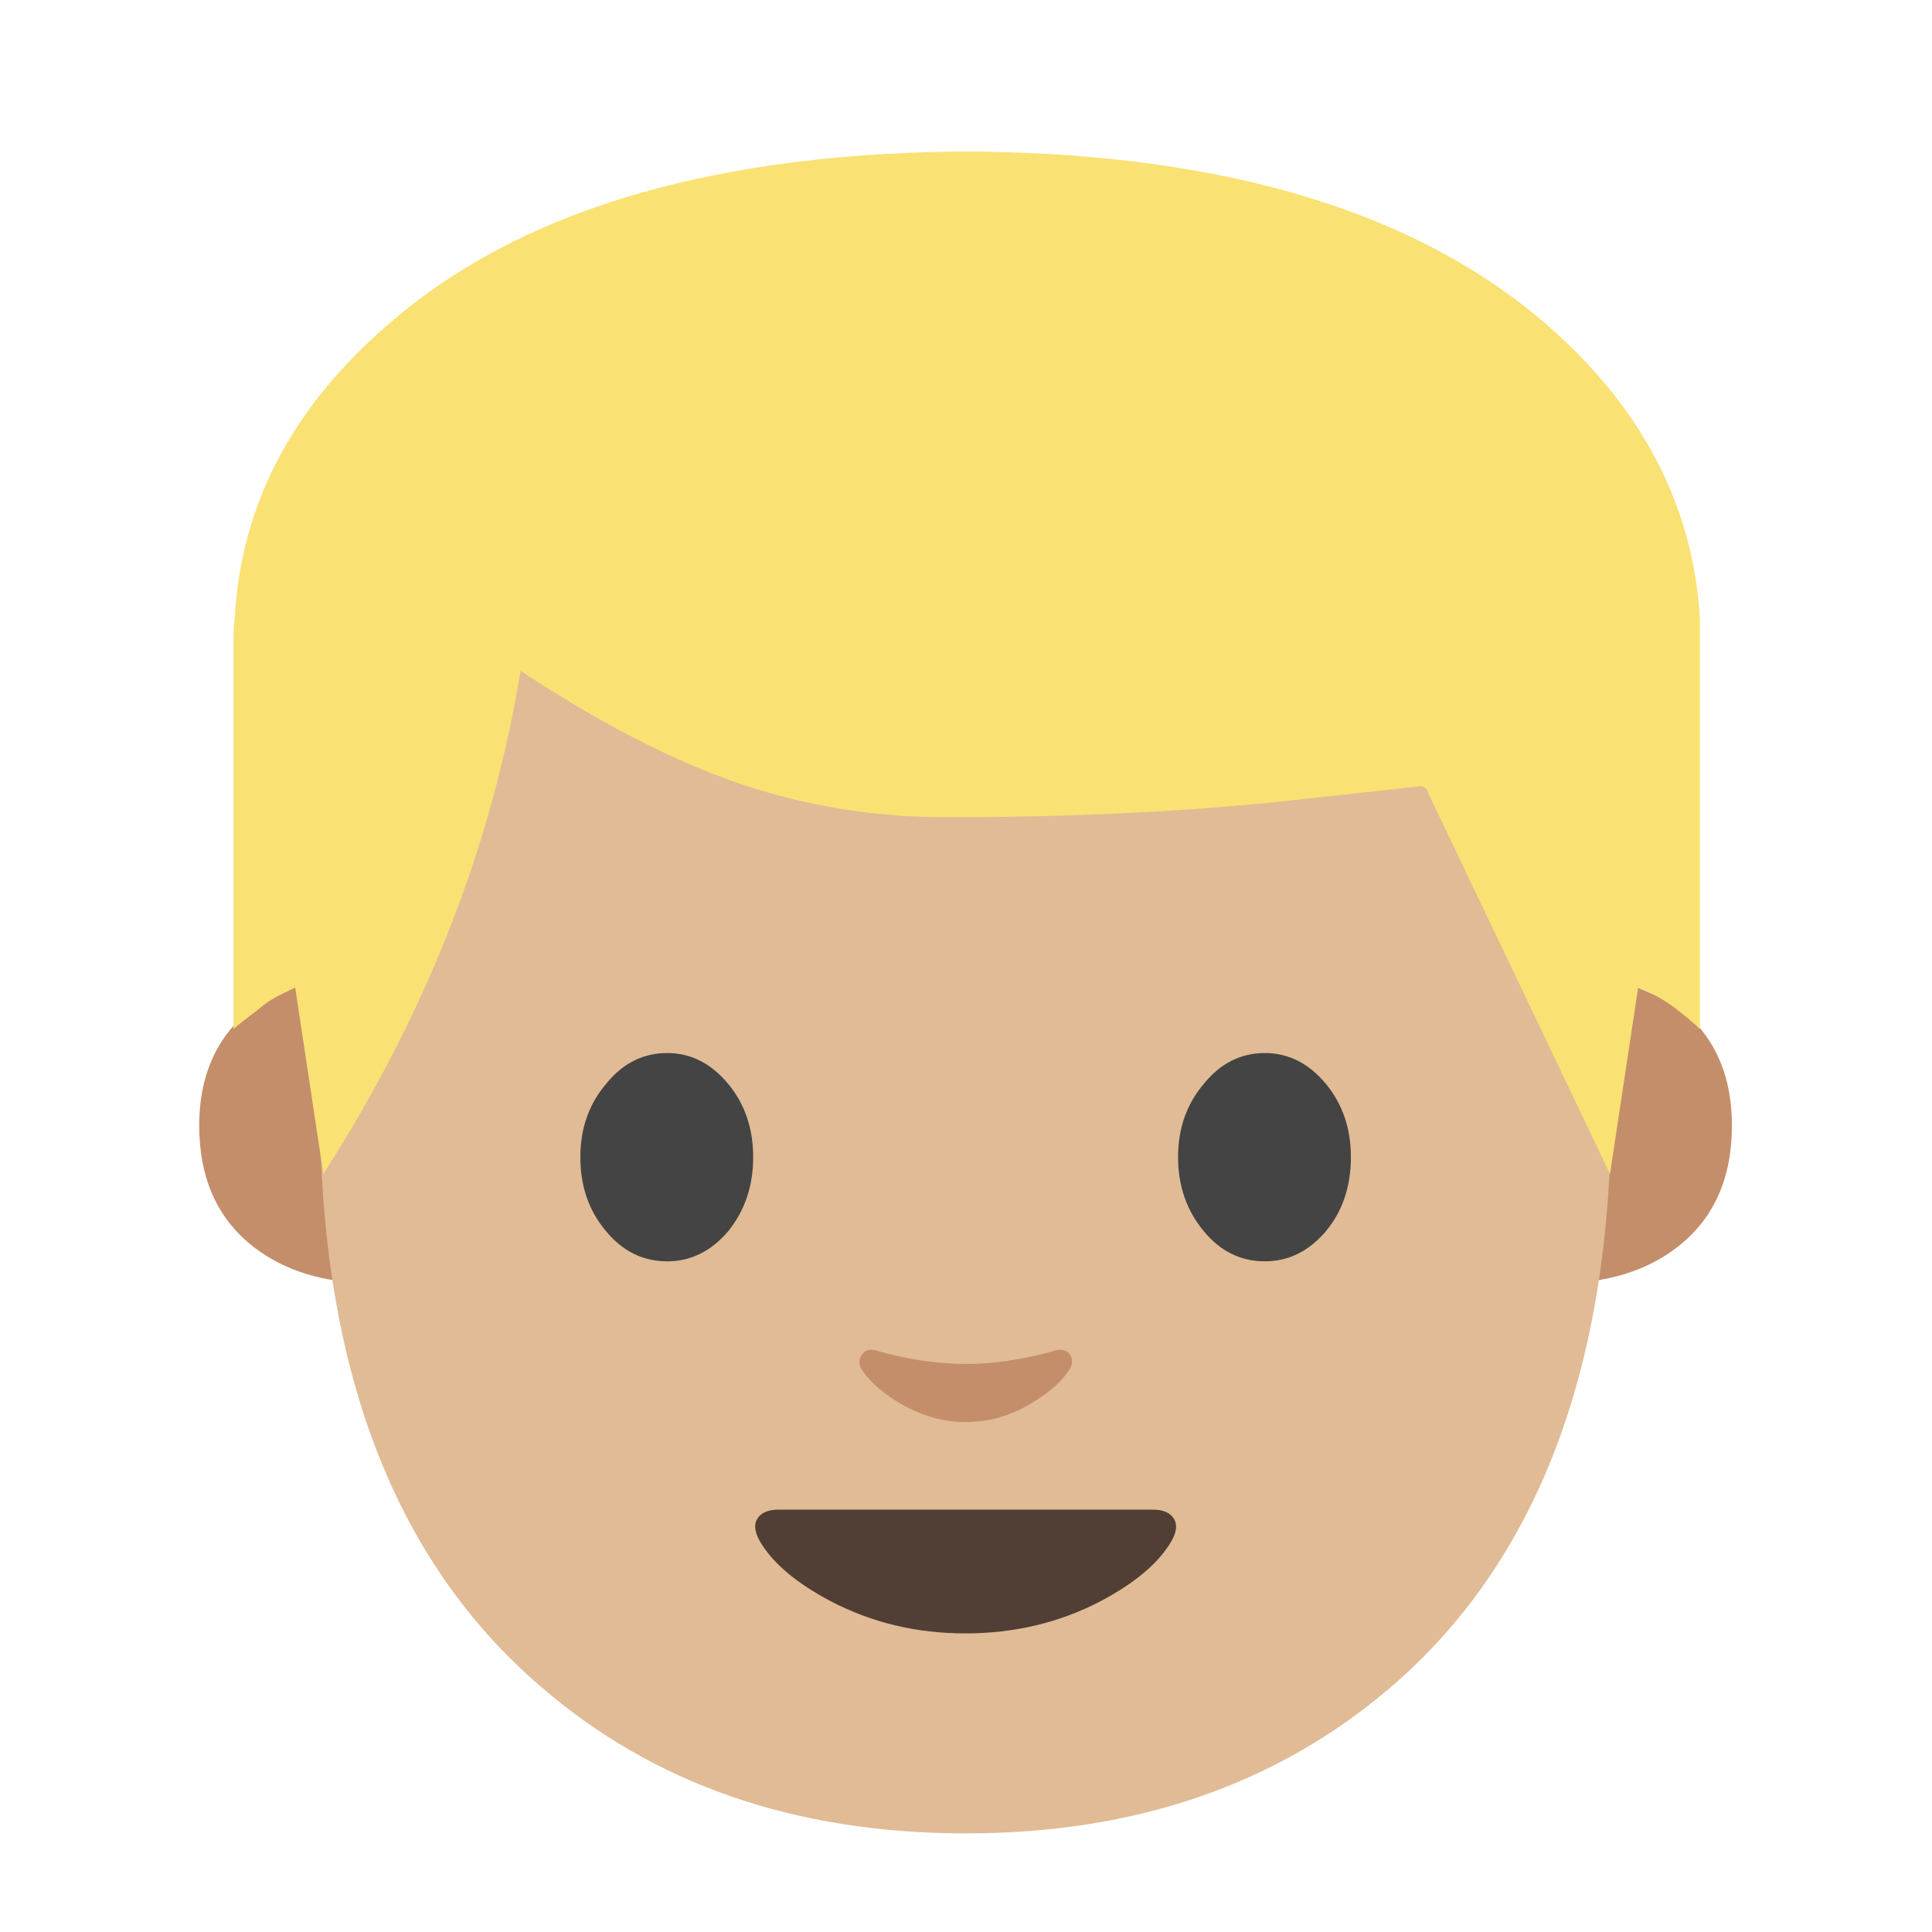
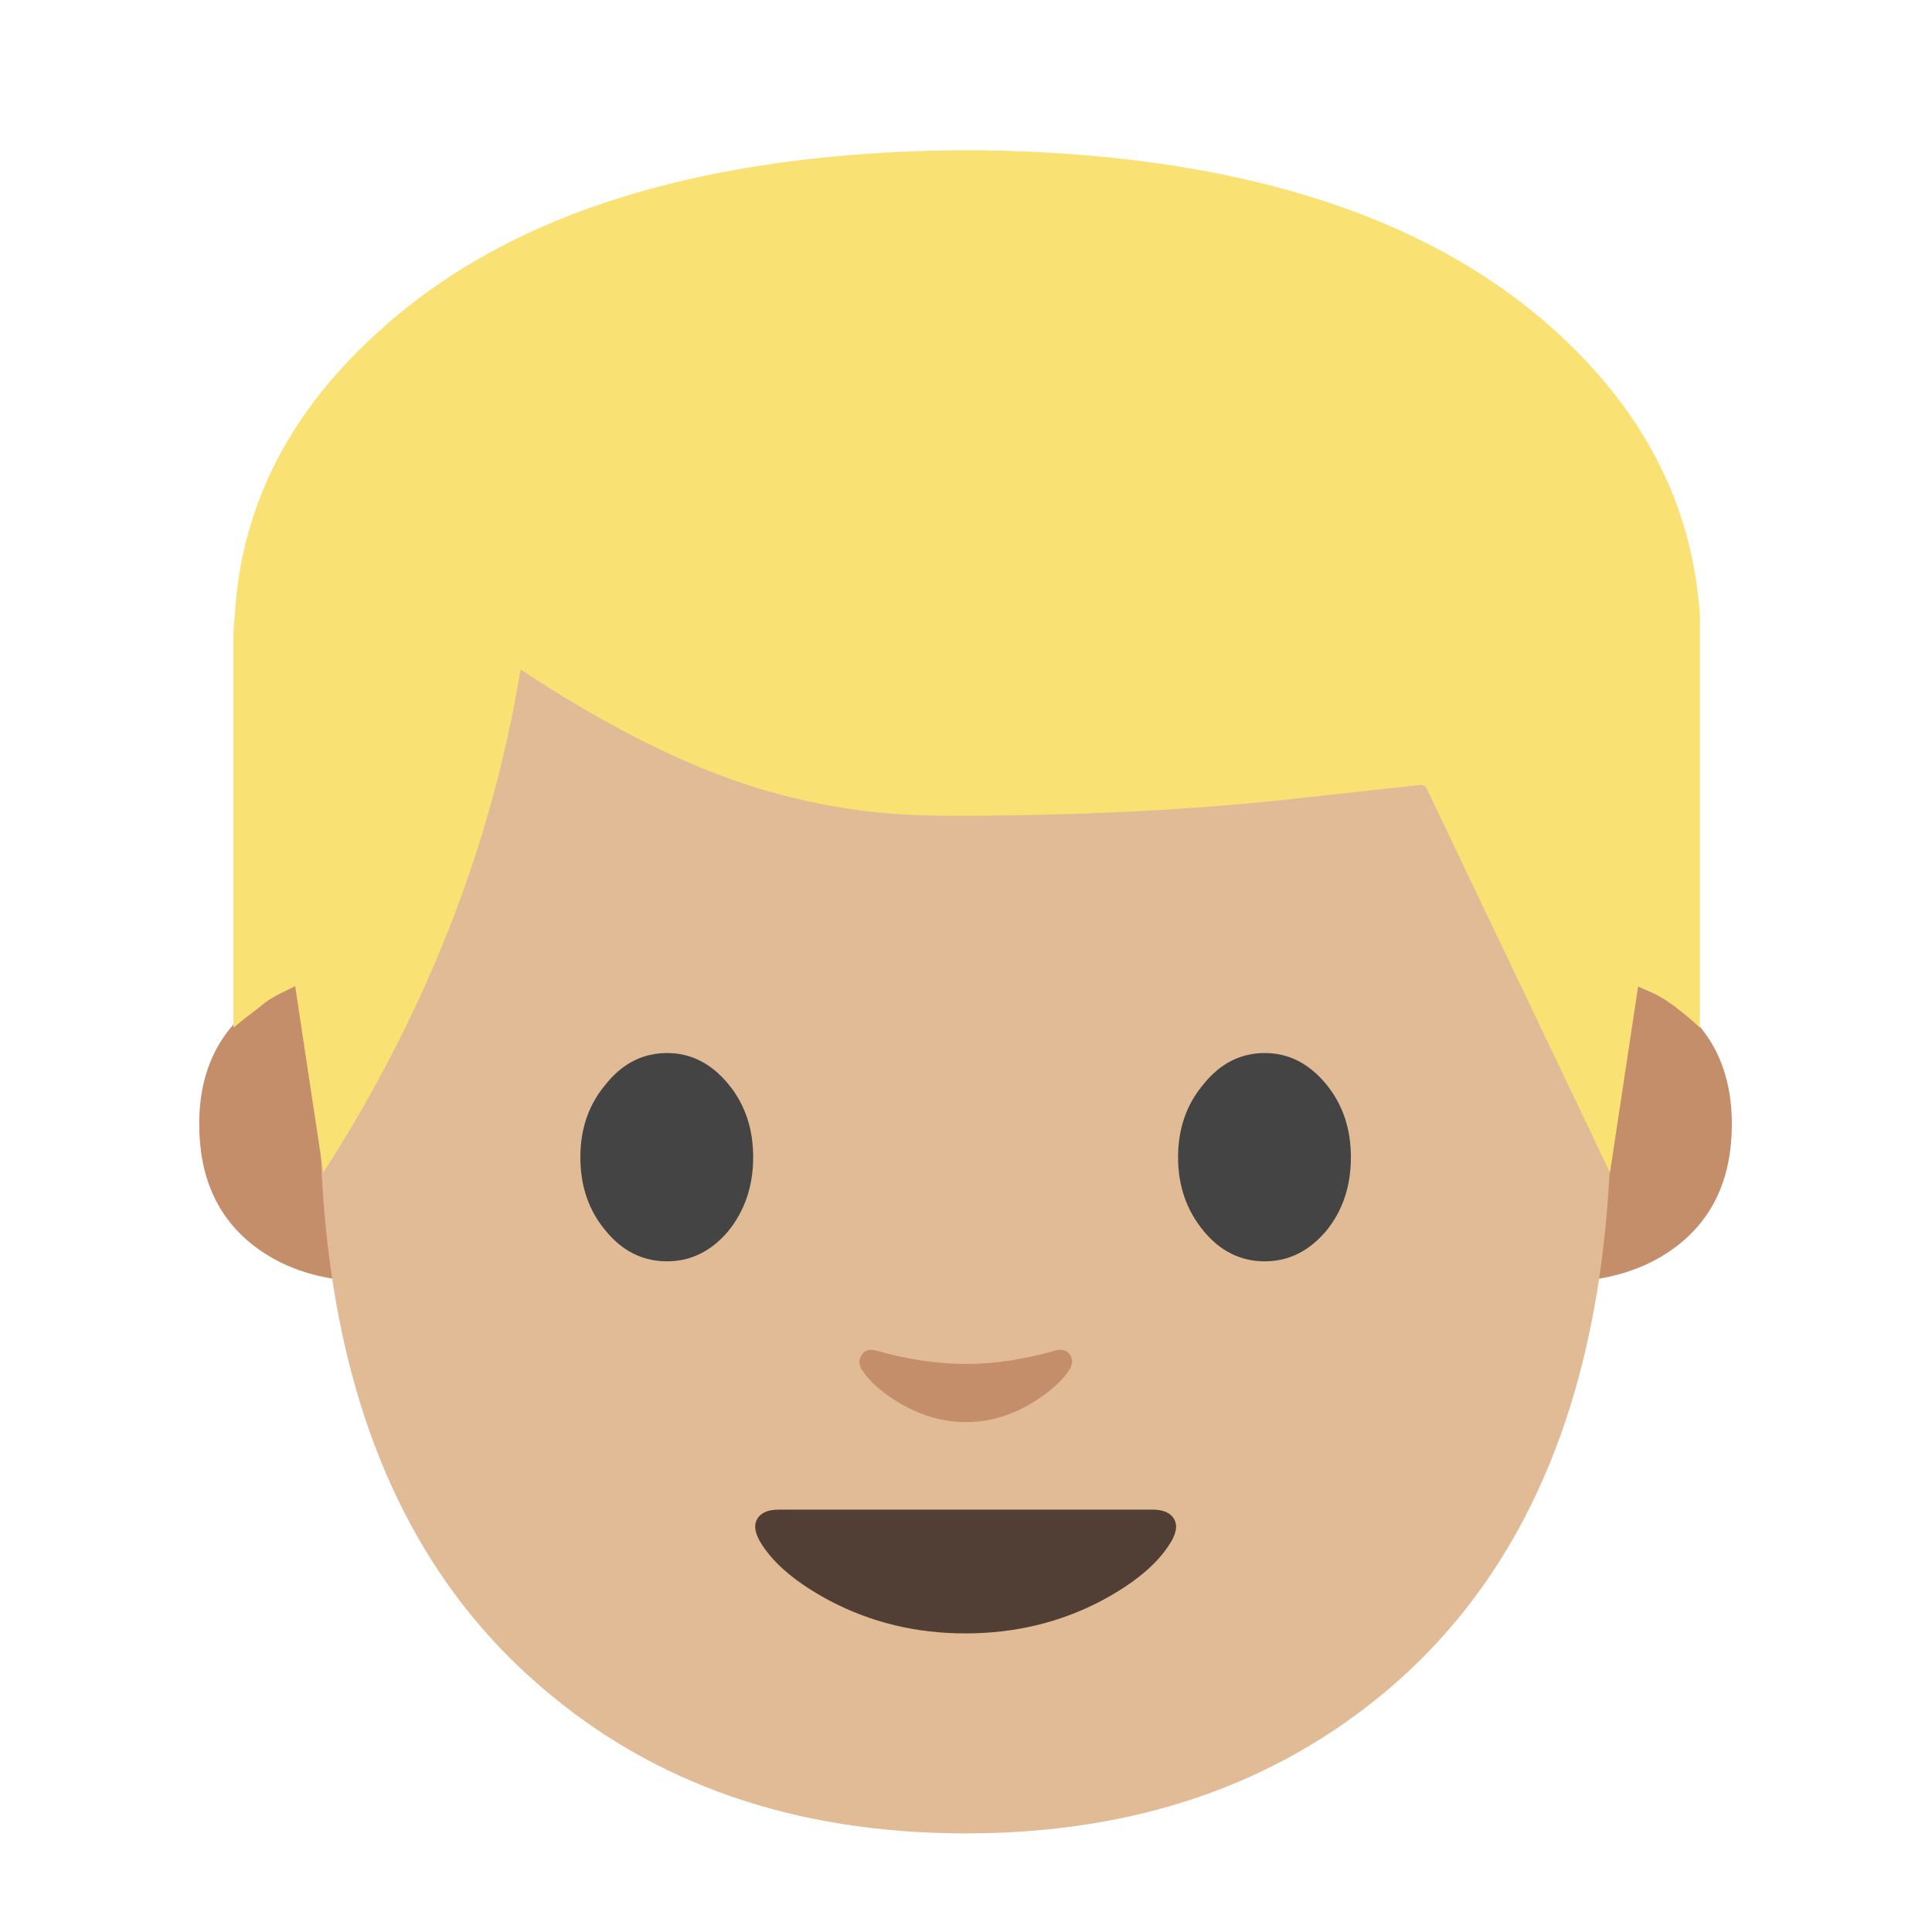
<svg xmlns="http://www.w3.org/2000/svg" xmlns:xlink="http://www.w3.org/1999/xlink" preserveAspectRatio="none" viewBox="0 0 72 72">
  <defs>
    <path id="a" fill="#C48E6A" d="M106.9 66.05h-3.6v20.3q4.75 0 7.85-2.4 3.6-2.8 3.6-8.05 0-5.3-3.9-8.1l-3.95-1.75z" />
    <path id="b" fill="#C48E6A" d="M24.7 66.05h-3.65l-3.9 1.75q-3.95 2.8-3.95 8.1 0 5.25 3.6 8.05 3.1 2.4 7.9 2.4v-20.3z" />
    <path id="c" fill="#E0BB95" d="M106.75 73.8q0-30.45-8.65-45.45Q87.85 10.6 64 10.6q-23.9 0-34.15 17.75-8.65 15-8.65 45.45 0 25.9 14.6 38.45Q47.05 122 64 122q16.8 0 28.1-9.65 14.65-12.55 14.65-38.55z" />
    <path id="d" fill="#444" d="M40.15 72.35q-1.7 2-1.7 4.85 0 2.9 1.7 4.9 1.65 2 4.05 2 2.35 0 4.05-2 1.65-2.05 1.65-4.9 0-2.85-1.65-4.85-1.7-2.05-4.05-2.05-2.4 0-4.05 2.05z" />
    <path id="e" fill="#444" d="M87.85 72.35q-1.7-2.05-4.05-2.05-2.4 0-4.05 2.05-1.7 2-1.7 4.85 0 2.85 1.7 4.9 1.65 2 4.05 2 2.35 0 4.05-2 1.65-2 1.65-4.9 0-2.85-1.65-4.85z" />
    <path id="f" fill="#513F35" d="M63.95 108.75q4.9 0 9-2.15 3.2-1.7 4.5-3.7.7-1.05.35-1.7-.35-.65-1.45-.65H51.6q-1.1 0-1.45.65-.35.65.35 1.7 1.3 2 4.5 3.7 4.1 2.15 8.95 2.15z" />
    <path id="g" fill="#C48E6A" d="M58 90q-.65-.15-.9.3-.3.4-.05.9.7 1.15 2.4 2.2 2.2 1.35 4.55 1.35 2.35 0 4.5-1.35 1.7-1.05 2.4-2.2.25-.5 0-.9-.3-.45-.95-.3-3.15.9-5.95.9-2.85 0-6-.9z" />
    <path id="h" fill="#F9E174" d="M63.35 23.8V23q-.4-6.25-5.65-10.85-7.2-6.3-21.15-6.5H35.5q-13.95.2-21.1 6.5Q9.1 16.75 8.75 23q-.05.4-.05.8v14.55q.35-.3.95-.75.4-.35.95-.6l.4-.2 1.05 6.95Q17.8 34.8 19.4 25q4.55 3 8.3 4.25 3.75 1.25 7.8 1.2h1.05q6.7-.05 12.3-.7l4.1-.45q.1 0 .2.1L60 43.75l1.05-6.95.45.2q.5.25.9.55.65.5.95.8V23.8z" />
  </defs>
-   <use transform="matrix(.56247 0 0 .56247 0 -.75)" xlink:href="#a" />
-   <use transform="matrix(.56247 0 0 .56247 0 -.75)" xlink:href="#b" />
+   <use transform="matrix(.56245 0 0 .56245 0 -.8)" xlink:href="#a" />
+   <use transform="matrix(.56245 0 0 .56245 0 -.8)" xlink:href="#b" />
  <use transform="translate(0 -.3) scale(.5625)" xlink:href="#c" />
  <use transform="translate(0 -.3) scale(.5625)" xlink:href="#d" />
  <use transform="translate(0 -.3) scale(.5625)" xlink:href="#e" />
  <use transform="translate(0 -.3) scale(.5625)" xlink:href="#f" />
  <use transform="translate(0 -.3) scale(.5625)" xlink:href="#g" />
-   <use xlink:href="#h" />
+   <use transform="translate(0 -.05)" xlink:href="#h" />
</svg>
